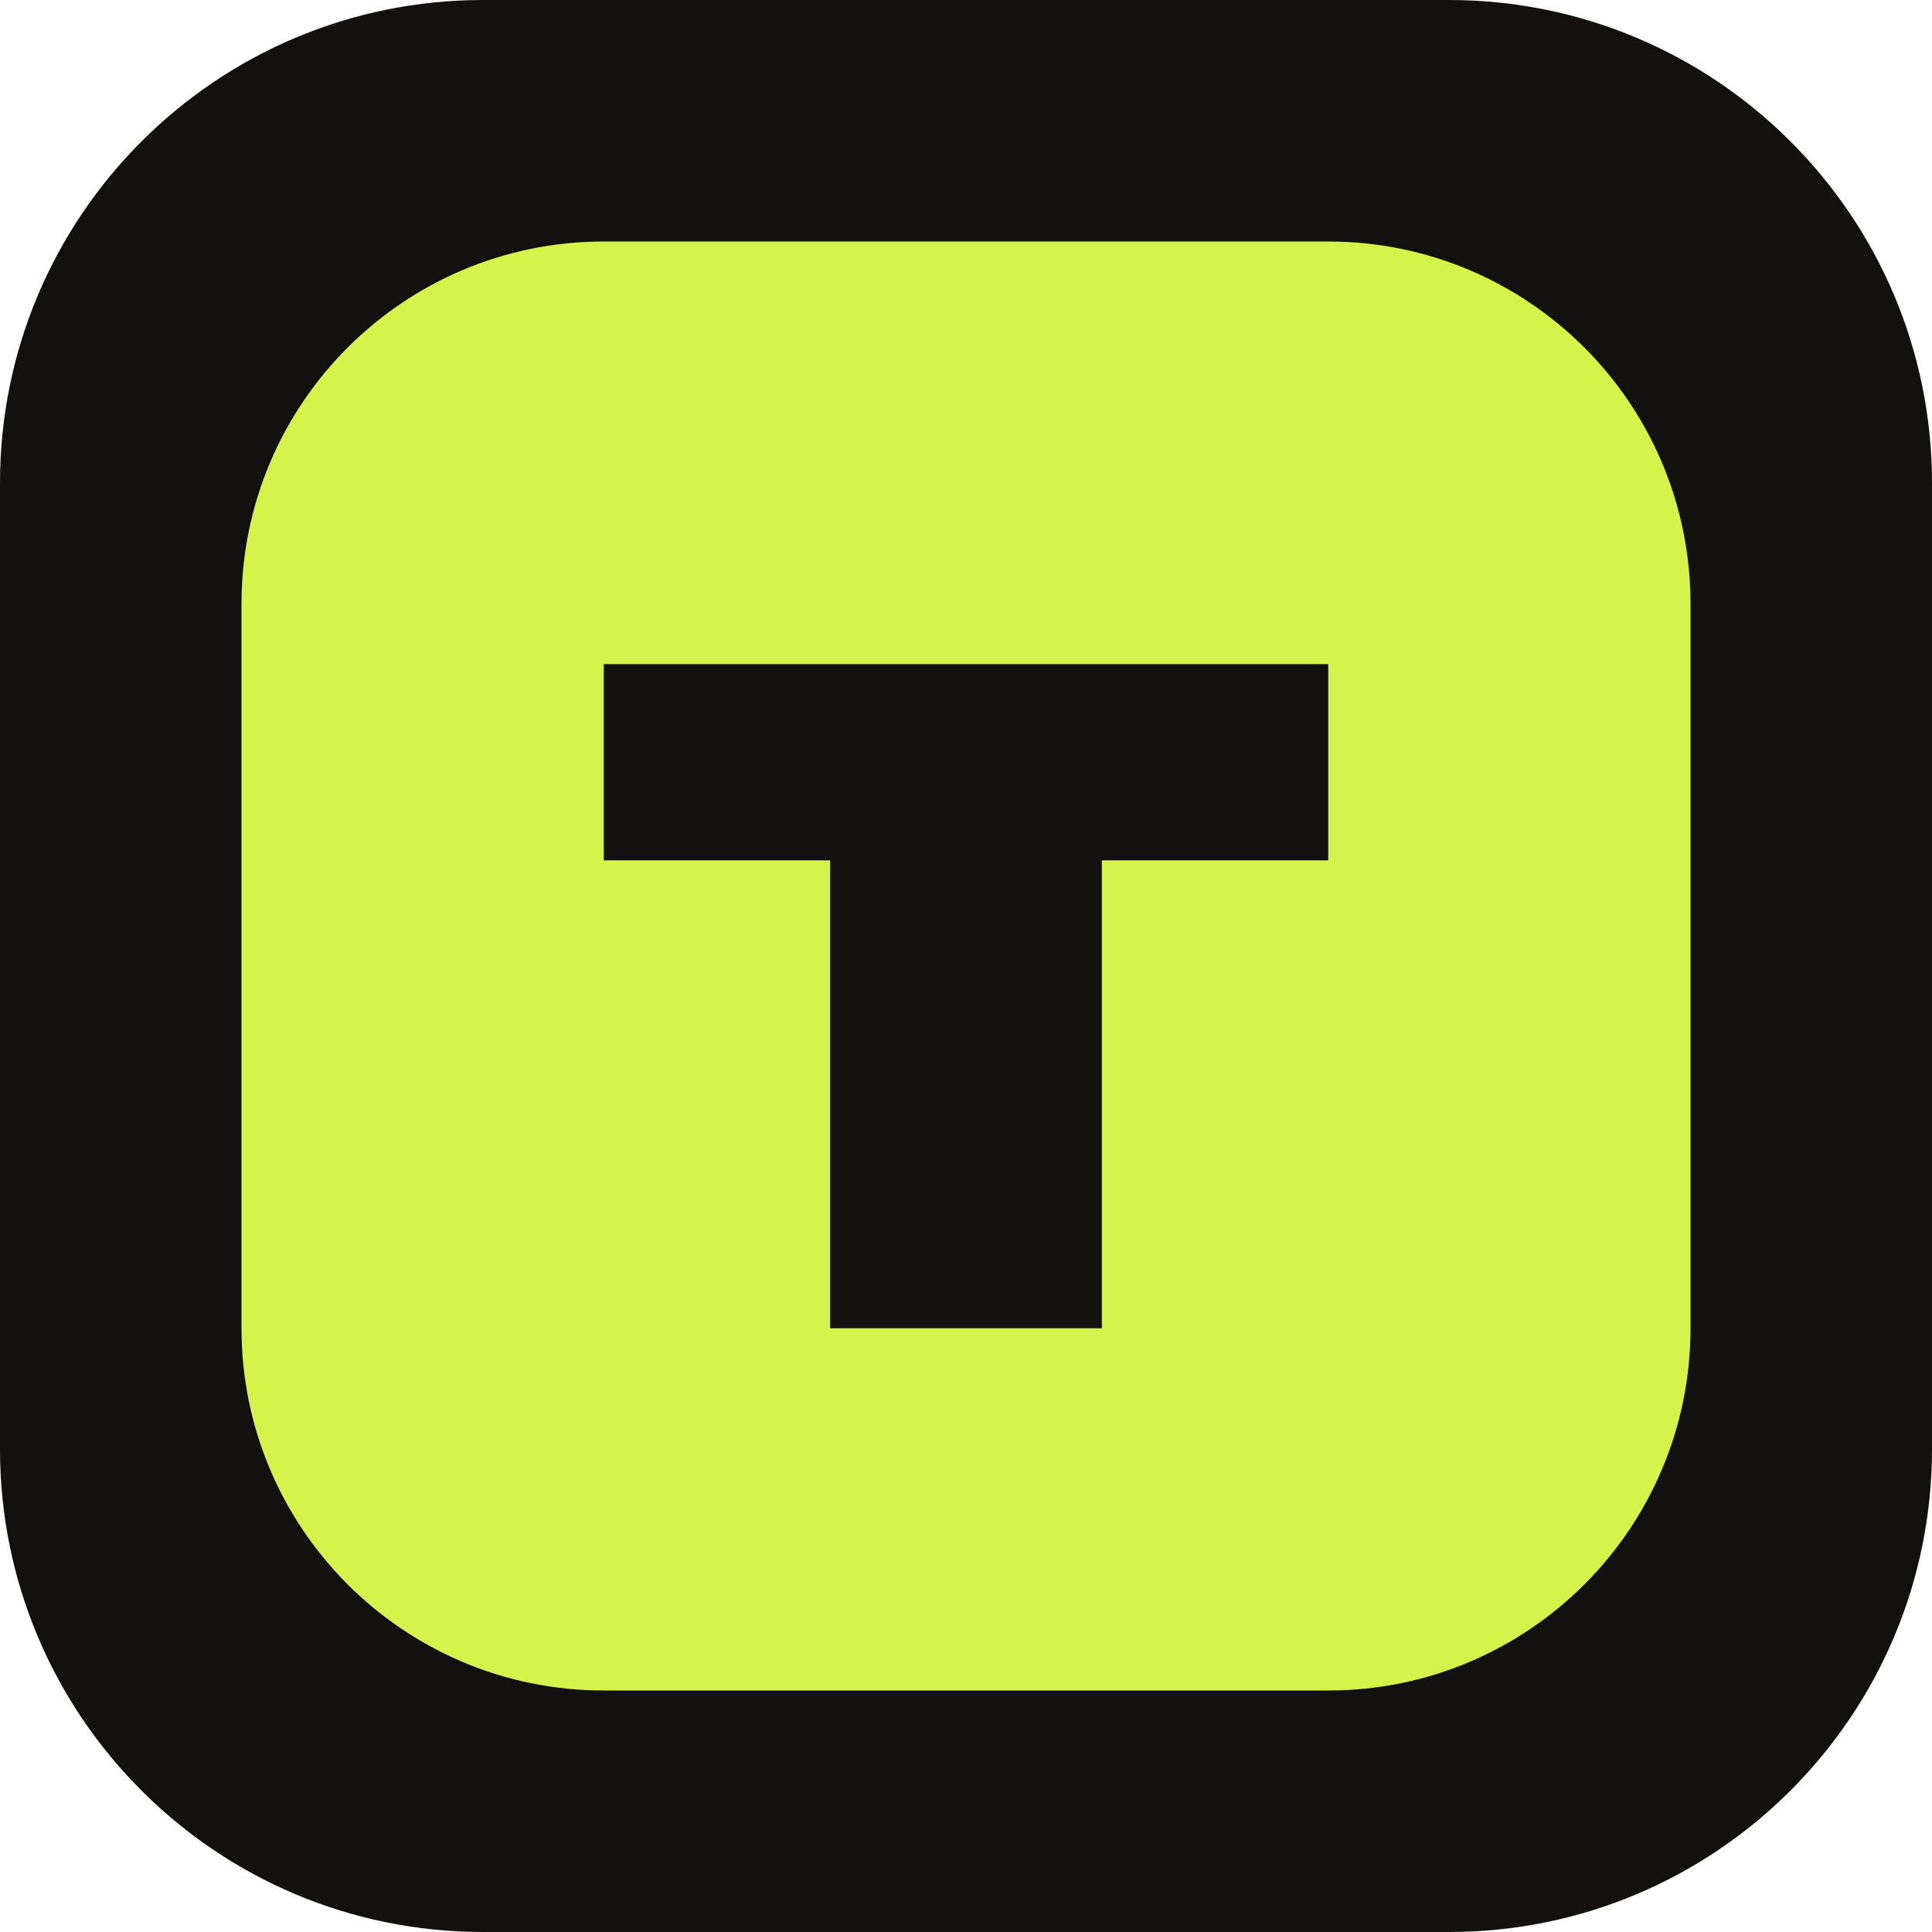
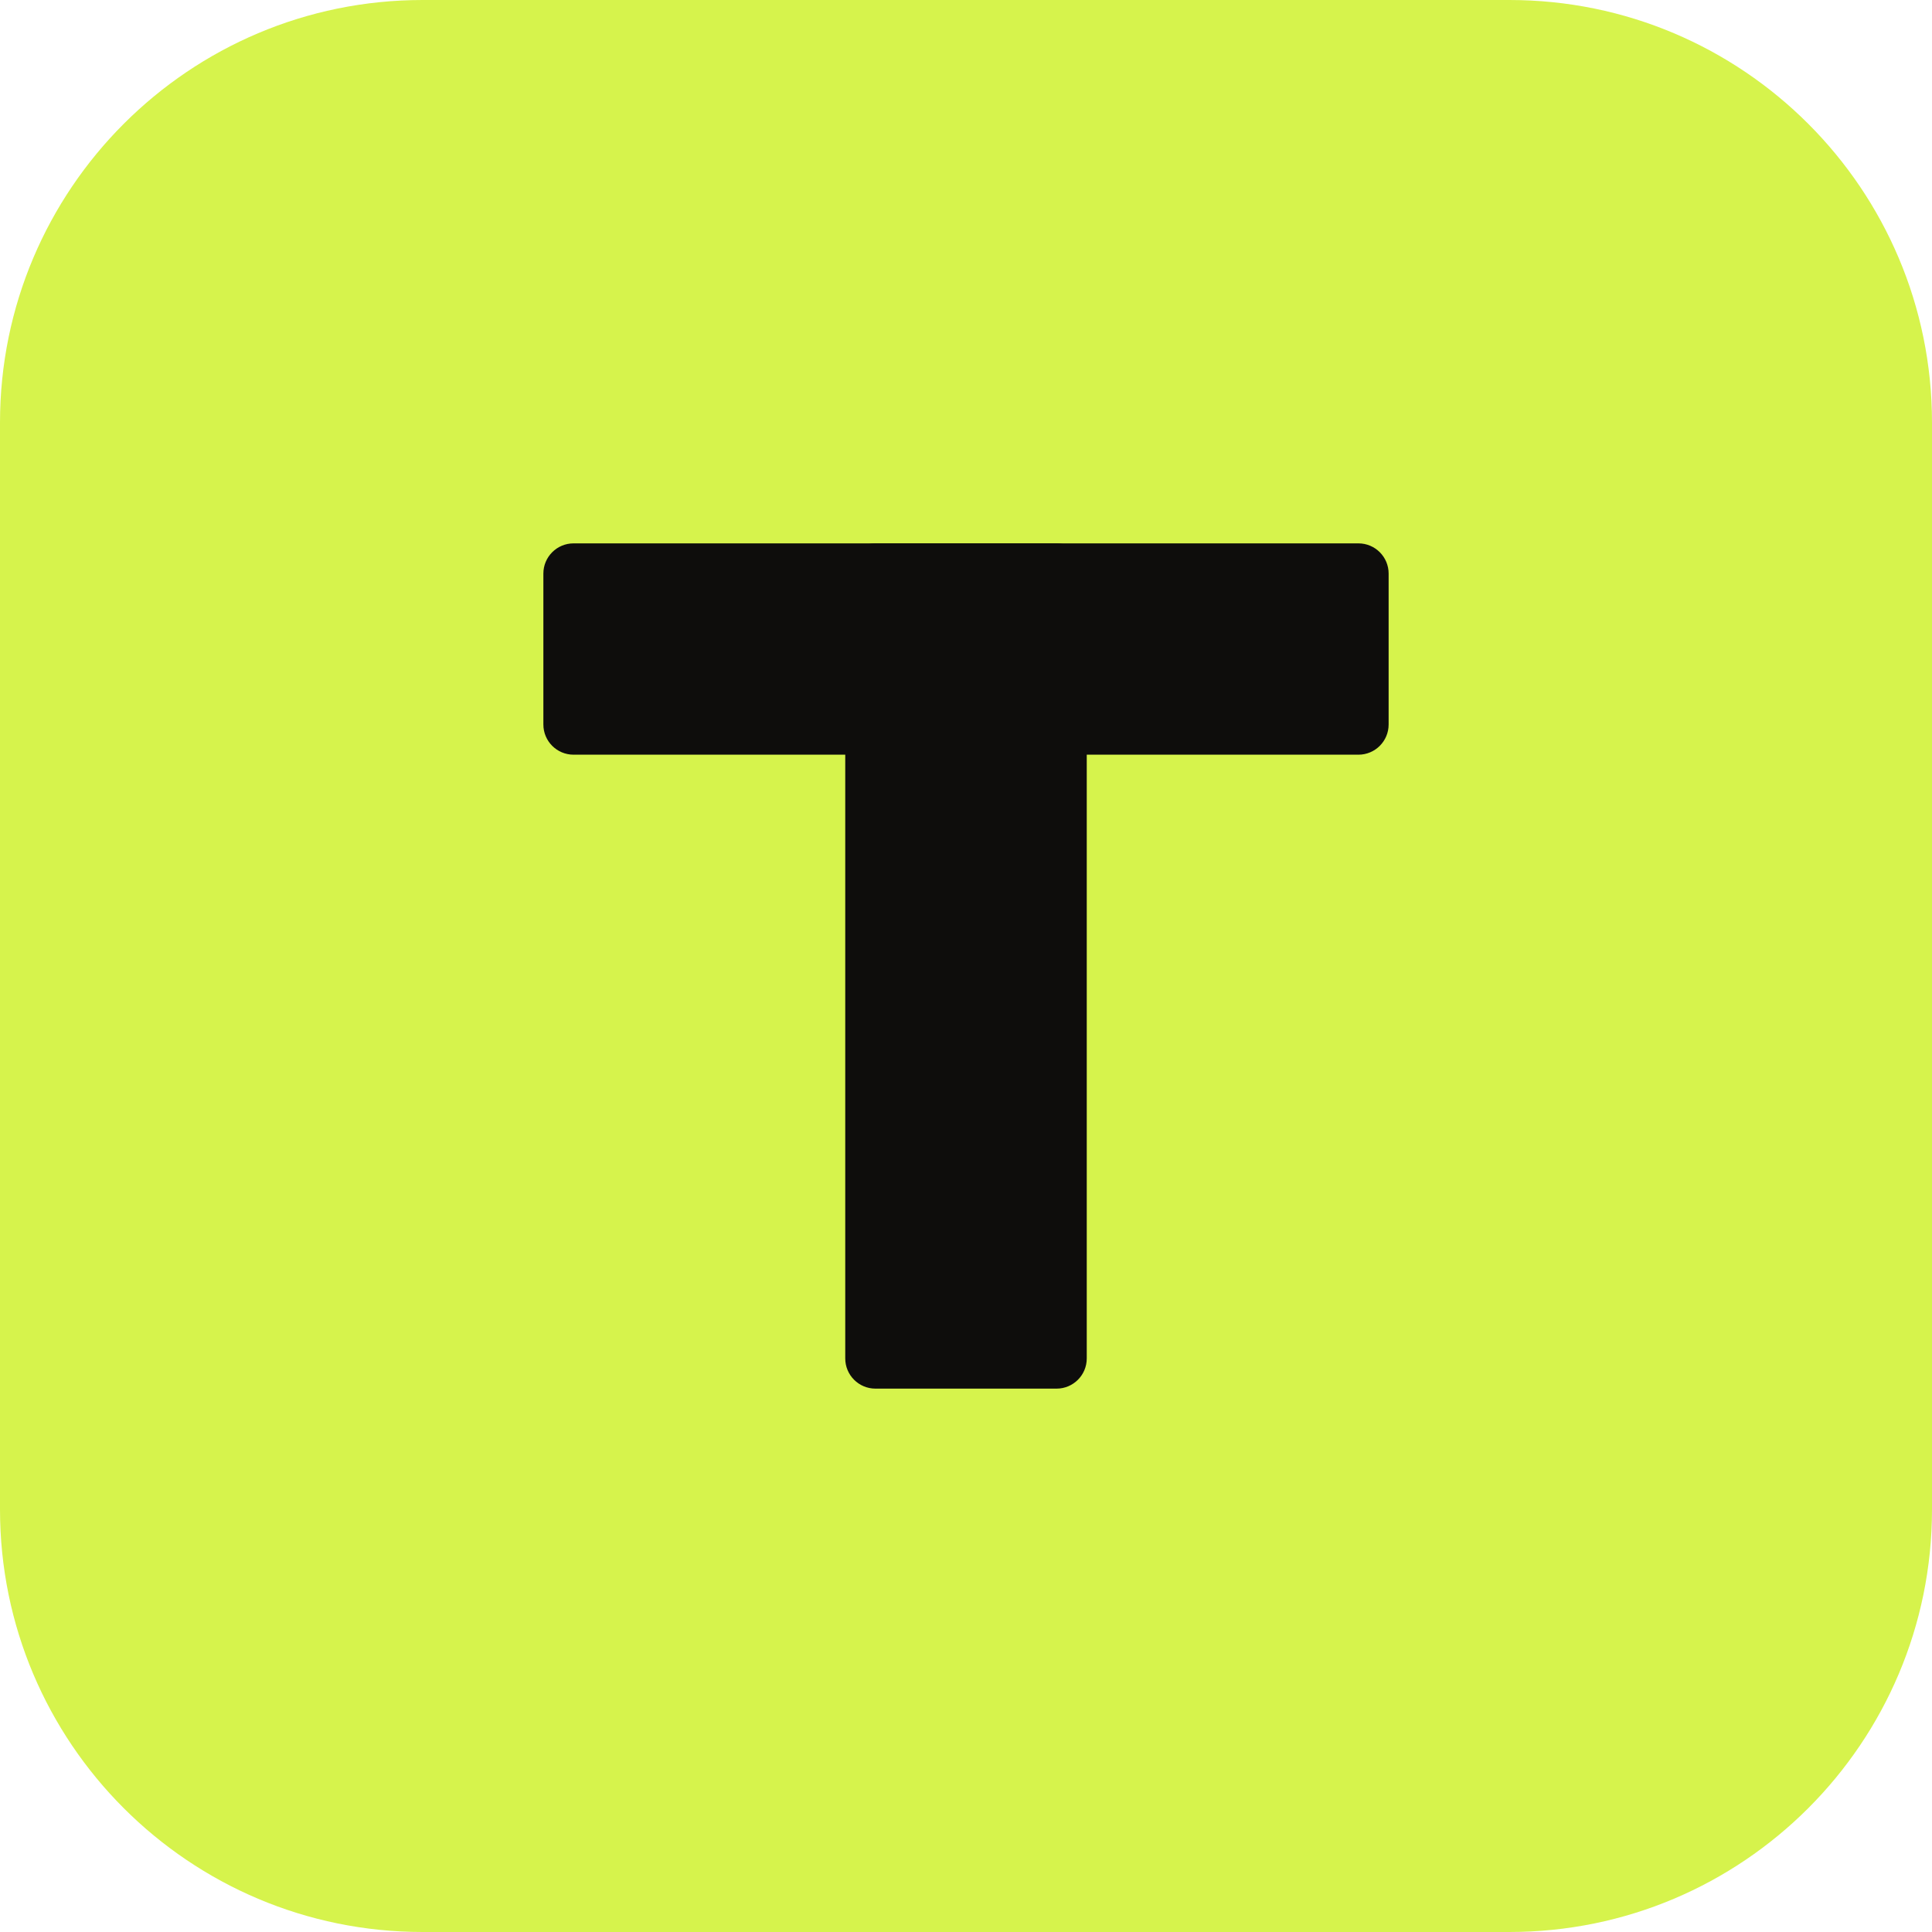
<svg xmlns="http://www.w3.org/2000/svg" viewBox="0 0 64 64" fill="none">
-   <rect width="64" height="64" rx="16" fill="#121110" />
-   <rect x="8" y="8" width="48" height="48" rx="12" fill="#D6F34C" />
-   <path d="M20 22h24v6.5H36.5V44h-9V28.5H20V22Z" fill="#121110" />
+   <rect width="64" height="64" rx="14" fill="#D6F34C" />
+   <rect x="18" y="18" width="28" height="7" rx="1" fill="#0E0D0C" />
+   <rect x="28" y="18" width="8" height="28" rx="1" fill="#0E0D0C" />
</svg>
